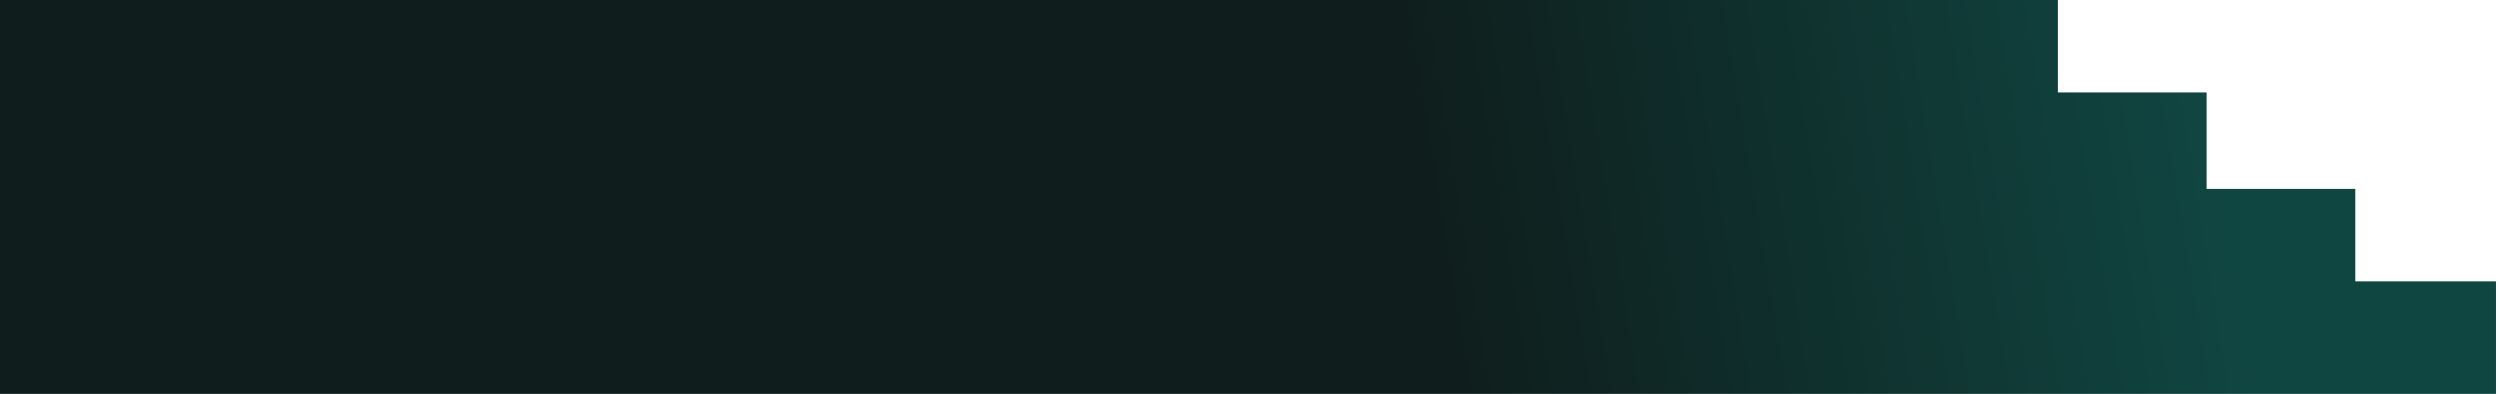
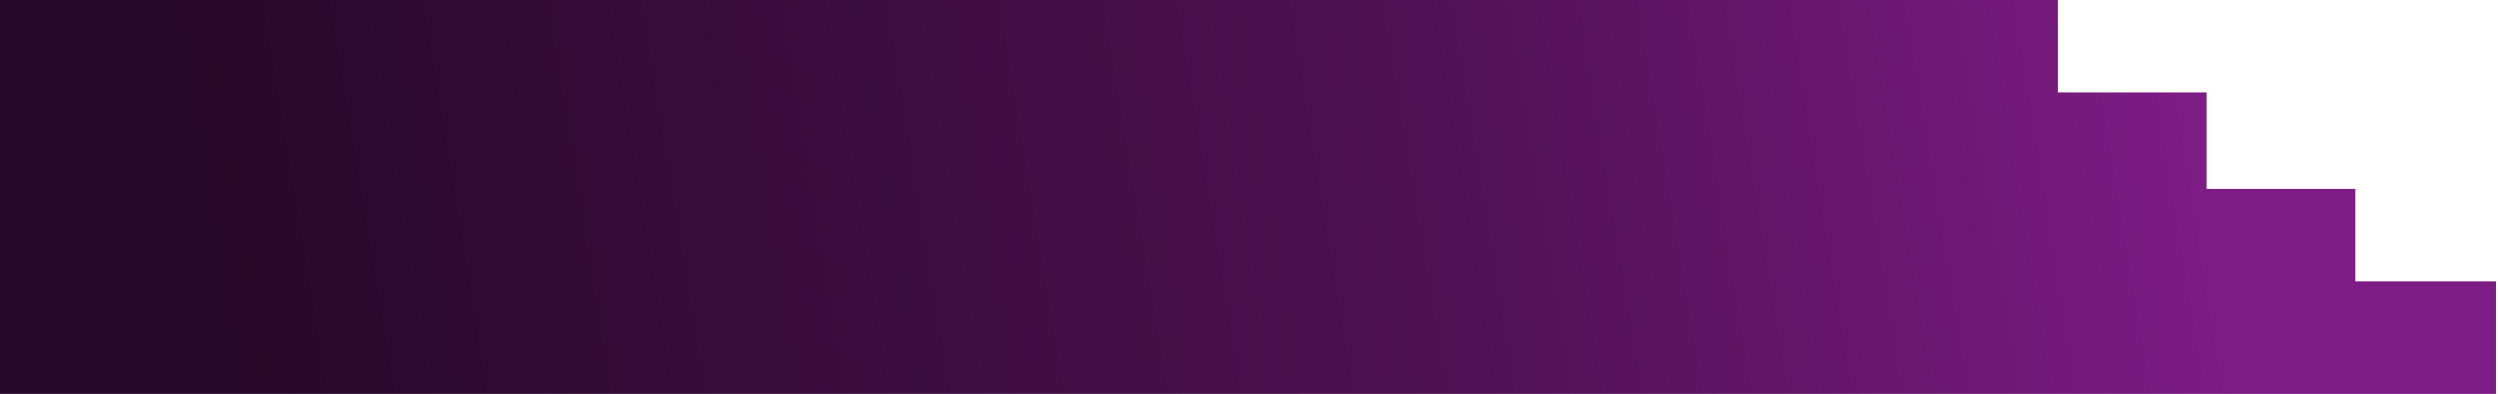
<svg xmlns="http://www.w3.org/2000/svg" width="311" height="49" viewBox="0 0 311 49" fill="none">
-   <path d="M0 0H256V11.5H262.25H274.5V23.5H293V35H310.5V45V49H0V0Z" fill="url(#paint0_linear_544_580)" />
+   <path d="M0 0H256V11.5H262.25H274.5V23.5H293V35H310.5V45V49H0V0Z" fill="url(#paint0_linear_122_490)" />
  <defs>
-     <linearGradient id="paint0_linear_544_580" x1="28.5" y1="52.5" x2="275" y2="12" gradientUnits="userSpaceOnUse">
-       <stop stop-color="#0F1E1C" />
-       <stop offset="0.608" stop-color="#0F1E1C" />
-       <stop offset="1" stop-color="#104642" />
+     <linearGradient id="paint0_linear_122_490" x1="28.5" y1="52.5" x2="275" y2="12" gradientUnits="userSpaceOnUse">
+       <stop stop-color="#260828" />
+       <stop offset="0.608" stop-color="#4E1152" />
+       <stop offset="1" stop-color="#7E1C86" />
    </linearGradient>
  </defs>
</svg>
